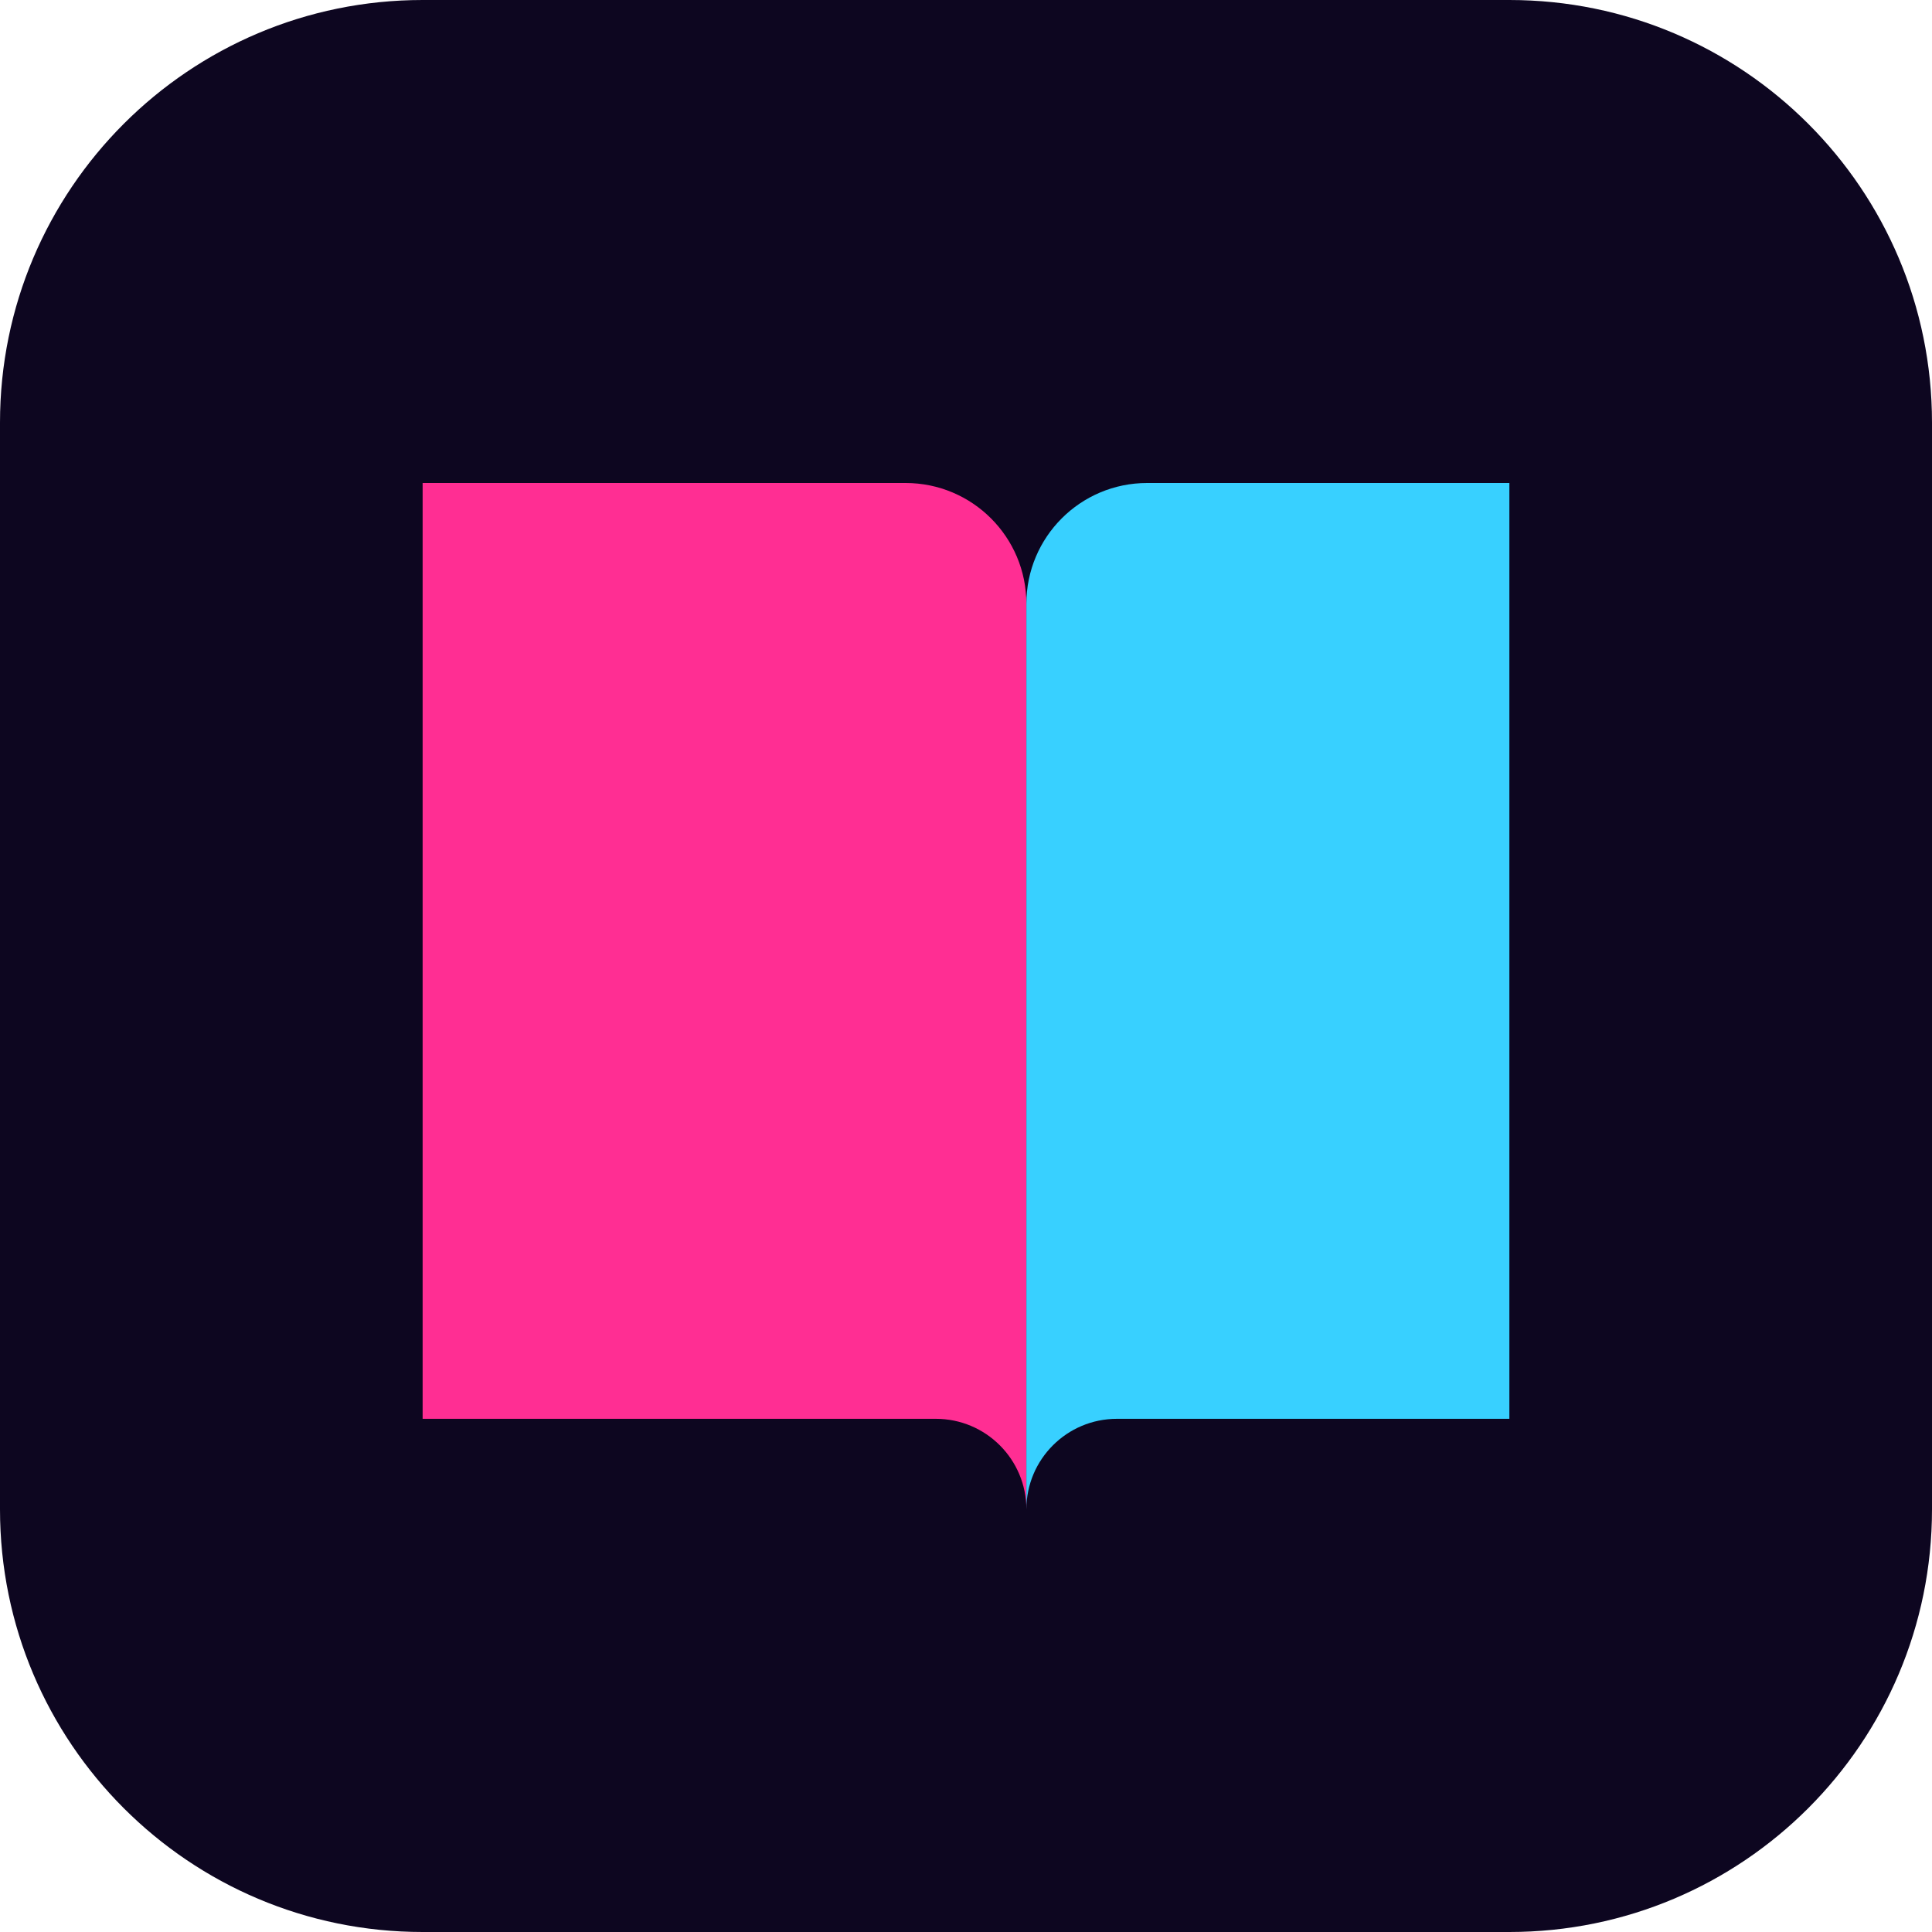
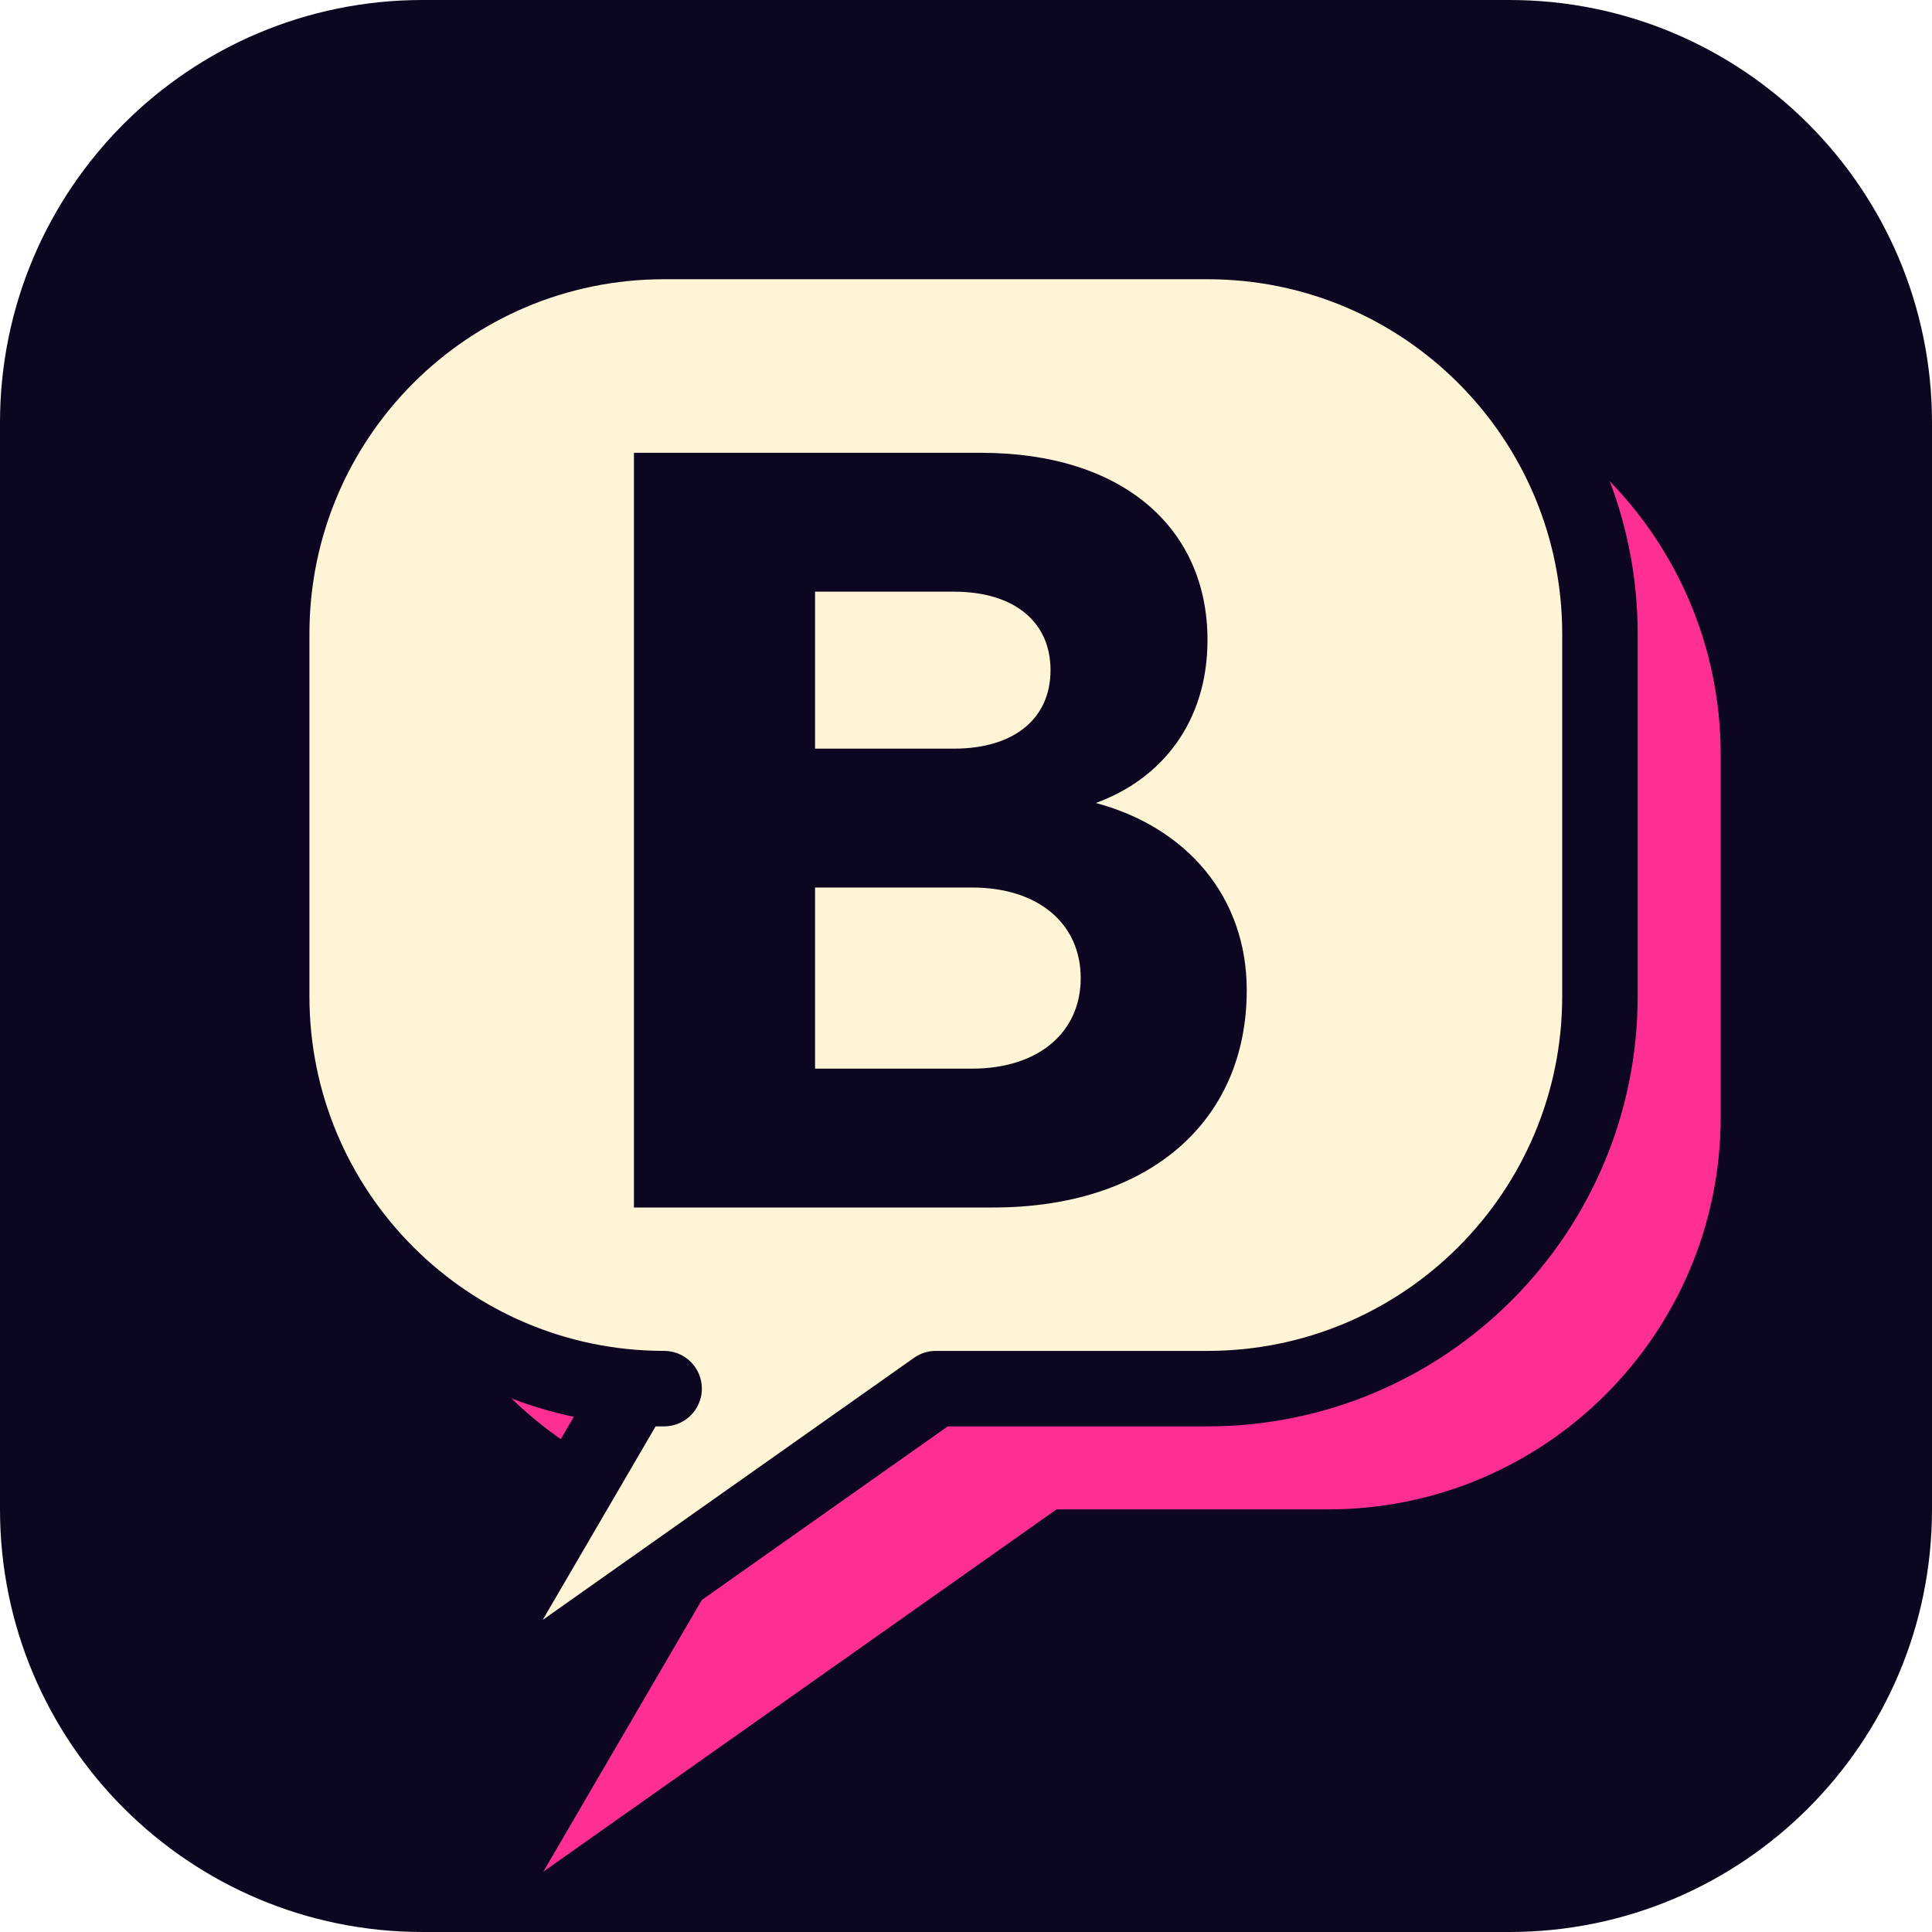
<svg xmlns="http://www.w3.org/2000/svg" viewBox="0 0 64 64">
  <rect width="64" height="64" rx="14" fill="#0d0620" />
-   <path d="M14 16h16a4 4 0 0 1 4 4v30a3 3 0 0 0-3-3H14z" fill="#ff2e93" />
-   <path d="M50 16H38a4 4 0 0 0-4 4v30a3 3 0 0 1 3-3h13z" fill="#38d0ff" />
+   <path transform="translate(4 4)" fill="#ff2e93" d="M22 8H40A13 13 0 0 1 53 21V33A13 13 0 0 1 40 46H31L14 58L21 46H22A13 13 0 0 1 9 33V21A13 13 0 0 1 22 8Z" />
+   <path fill="#fff4d6" stroke="#0d0620" stroke-width="2.5" stroke-linejoin="round" d="M22 8H40A13 13 0 0 1 53 21V33A13 13 0 0 1 40 46H31L14 58L21 46H22A13 13 0 0 1 9 33V21A13 13 0 0 1 22 8Z" />
+   <path fill="#0d0620" fill-rule="evenodd" d="M21 15h11.5c4.7 0 7.5 2.5 7.5 6.2 0 2.7-1.5 4.6-3.7 5.4 3 .8 5 3.1 5 6.2 0 4.4-3.3 7.2-8.4 7.2H21zM27 19.6v5.2h4.6c2 0 3.2-1 3.2-2.6s-1.2-2.6-3.2-2.6zM27 29.4v6h5.2c2.2 0 3.6-1.2 3.6-3s-1.4-3-3.6-3z" />
</svg>
